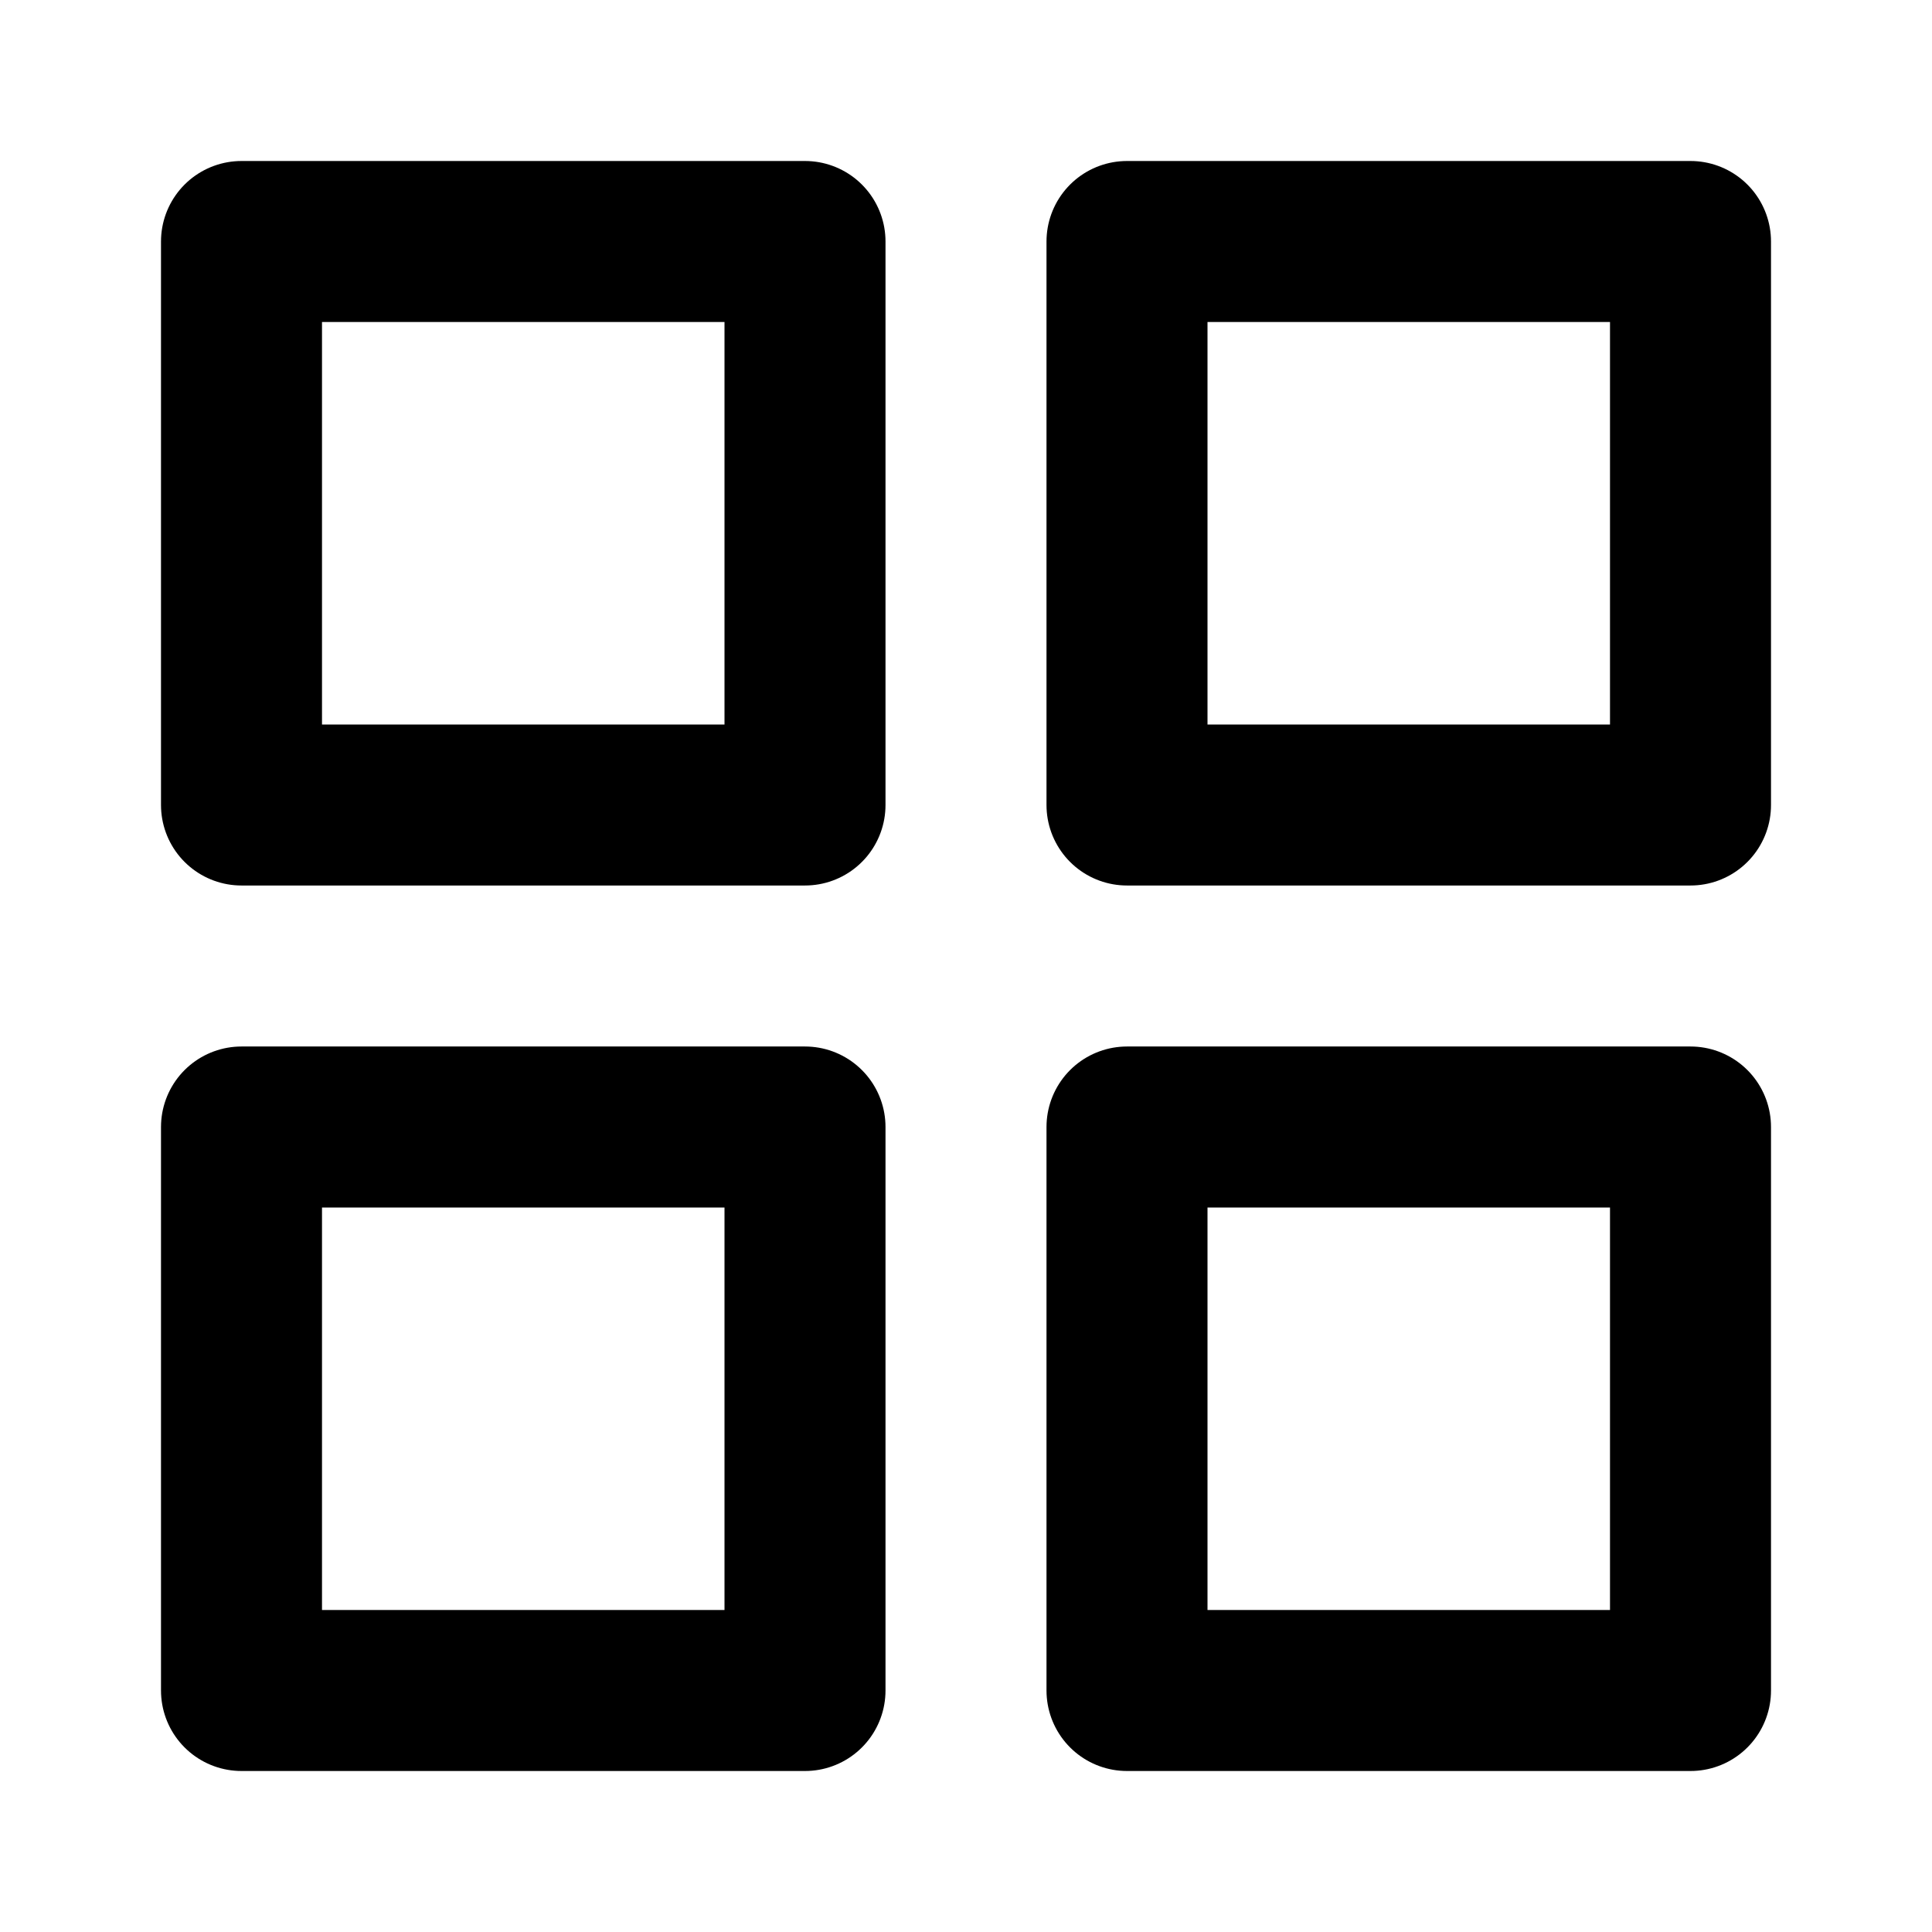
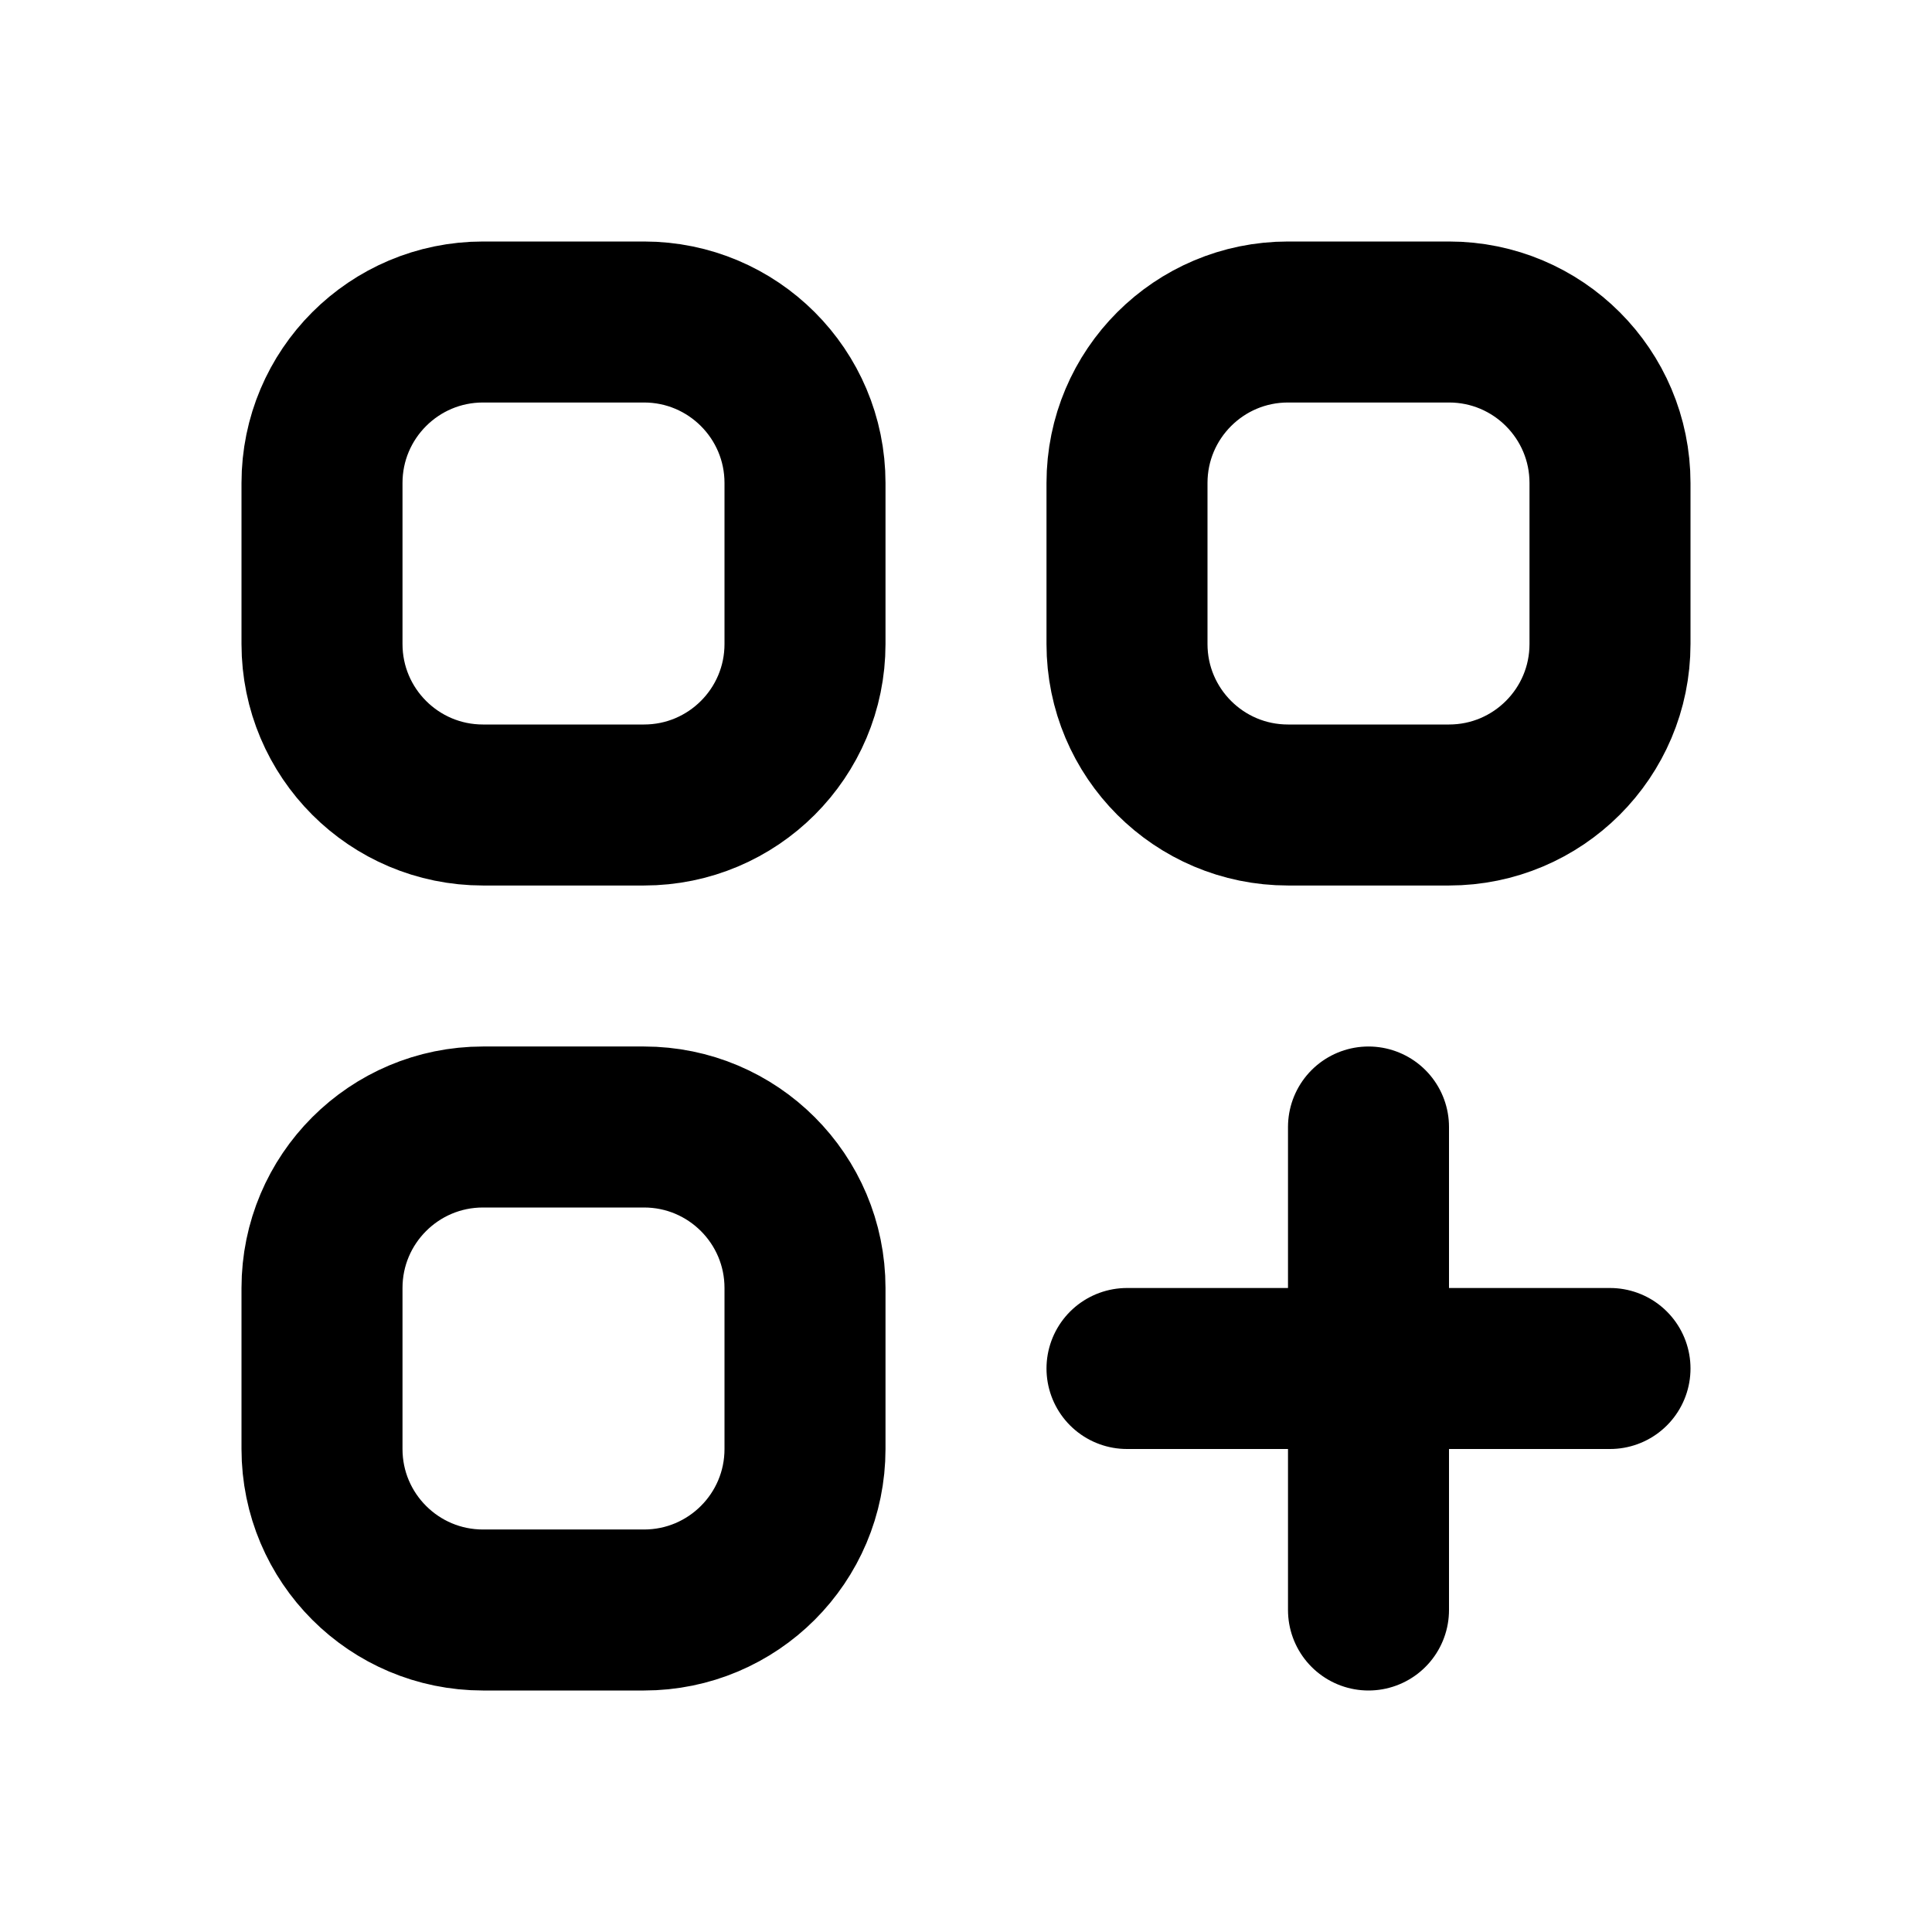
- <svg xmlns="http://www.w3.org/2000/svg" width="24" height="24" viewBox="0 0 24 24" fill="none" stroke="currentColor" stroke-width="2" stroke-linecap="round" stroke-linejoin="round" class="feather feather-grid">
-   <rect x="3" y="3" width="7" height="7" />
-   <rect x="14" y="3" width="7" height="7" />
-   <rect x="14" y="14" width="7" height="7" />
-   <rect x="3" y="14" width="7" height="7" />
+ <svg xmlns="http://www.w3.org/2000/svg" class="h-6 w-6" fill="none" viewBox="0 0 24 24" stroke="currentColor">
+   <path stroke-linecap="round" stroke-linejoin="round" stroke-width="2" d="M17 14v6m-3-3h6M6 10h2a2 2 0 002-2V6a2 2 0 00-2-2H6a2 2 0 00-2 2v2a2 2 0 002 2zm10 0h2a2 2 0 002-2V6a2 2 0 00-2-2h-2a2 2 0 00-2 2v2a2 2 0 002 2zM6 20h2a2 2 0 002-2v-2a2 2 0 00-2-2H6a2 2 0 00-2 2v2a2 2 0 002 2z" />
</svg>
